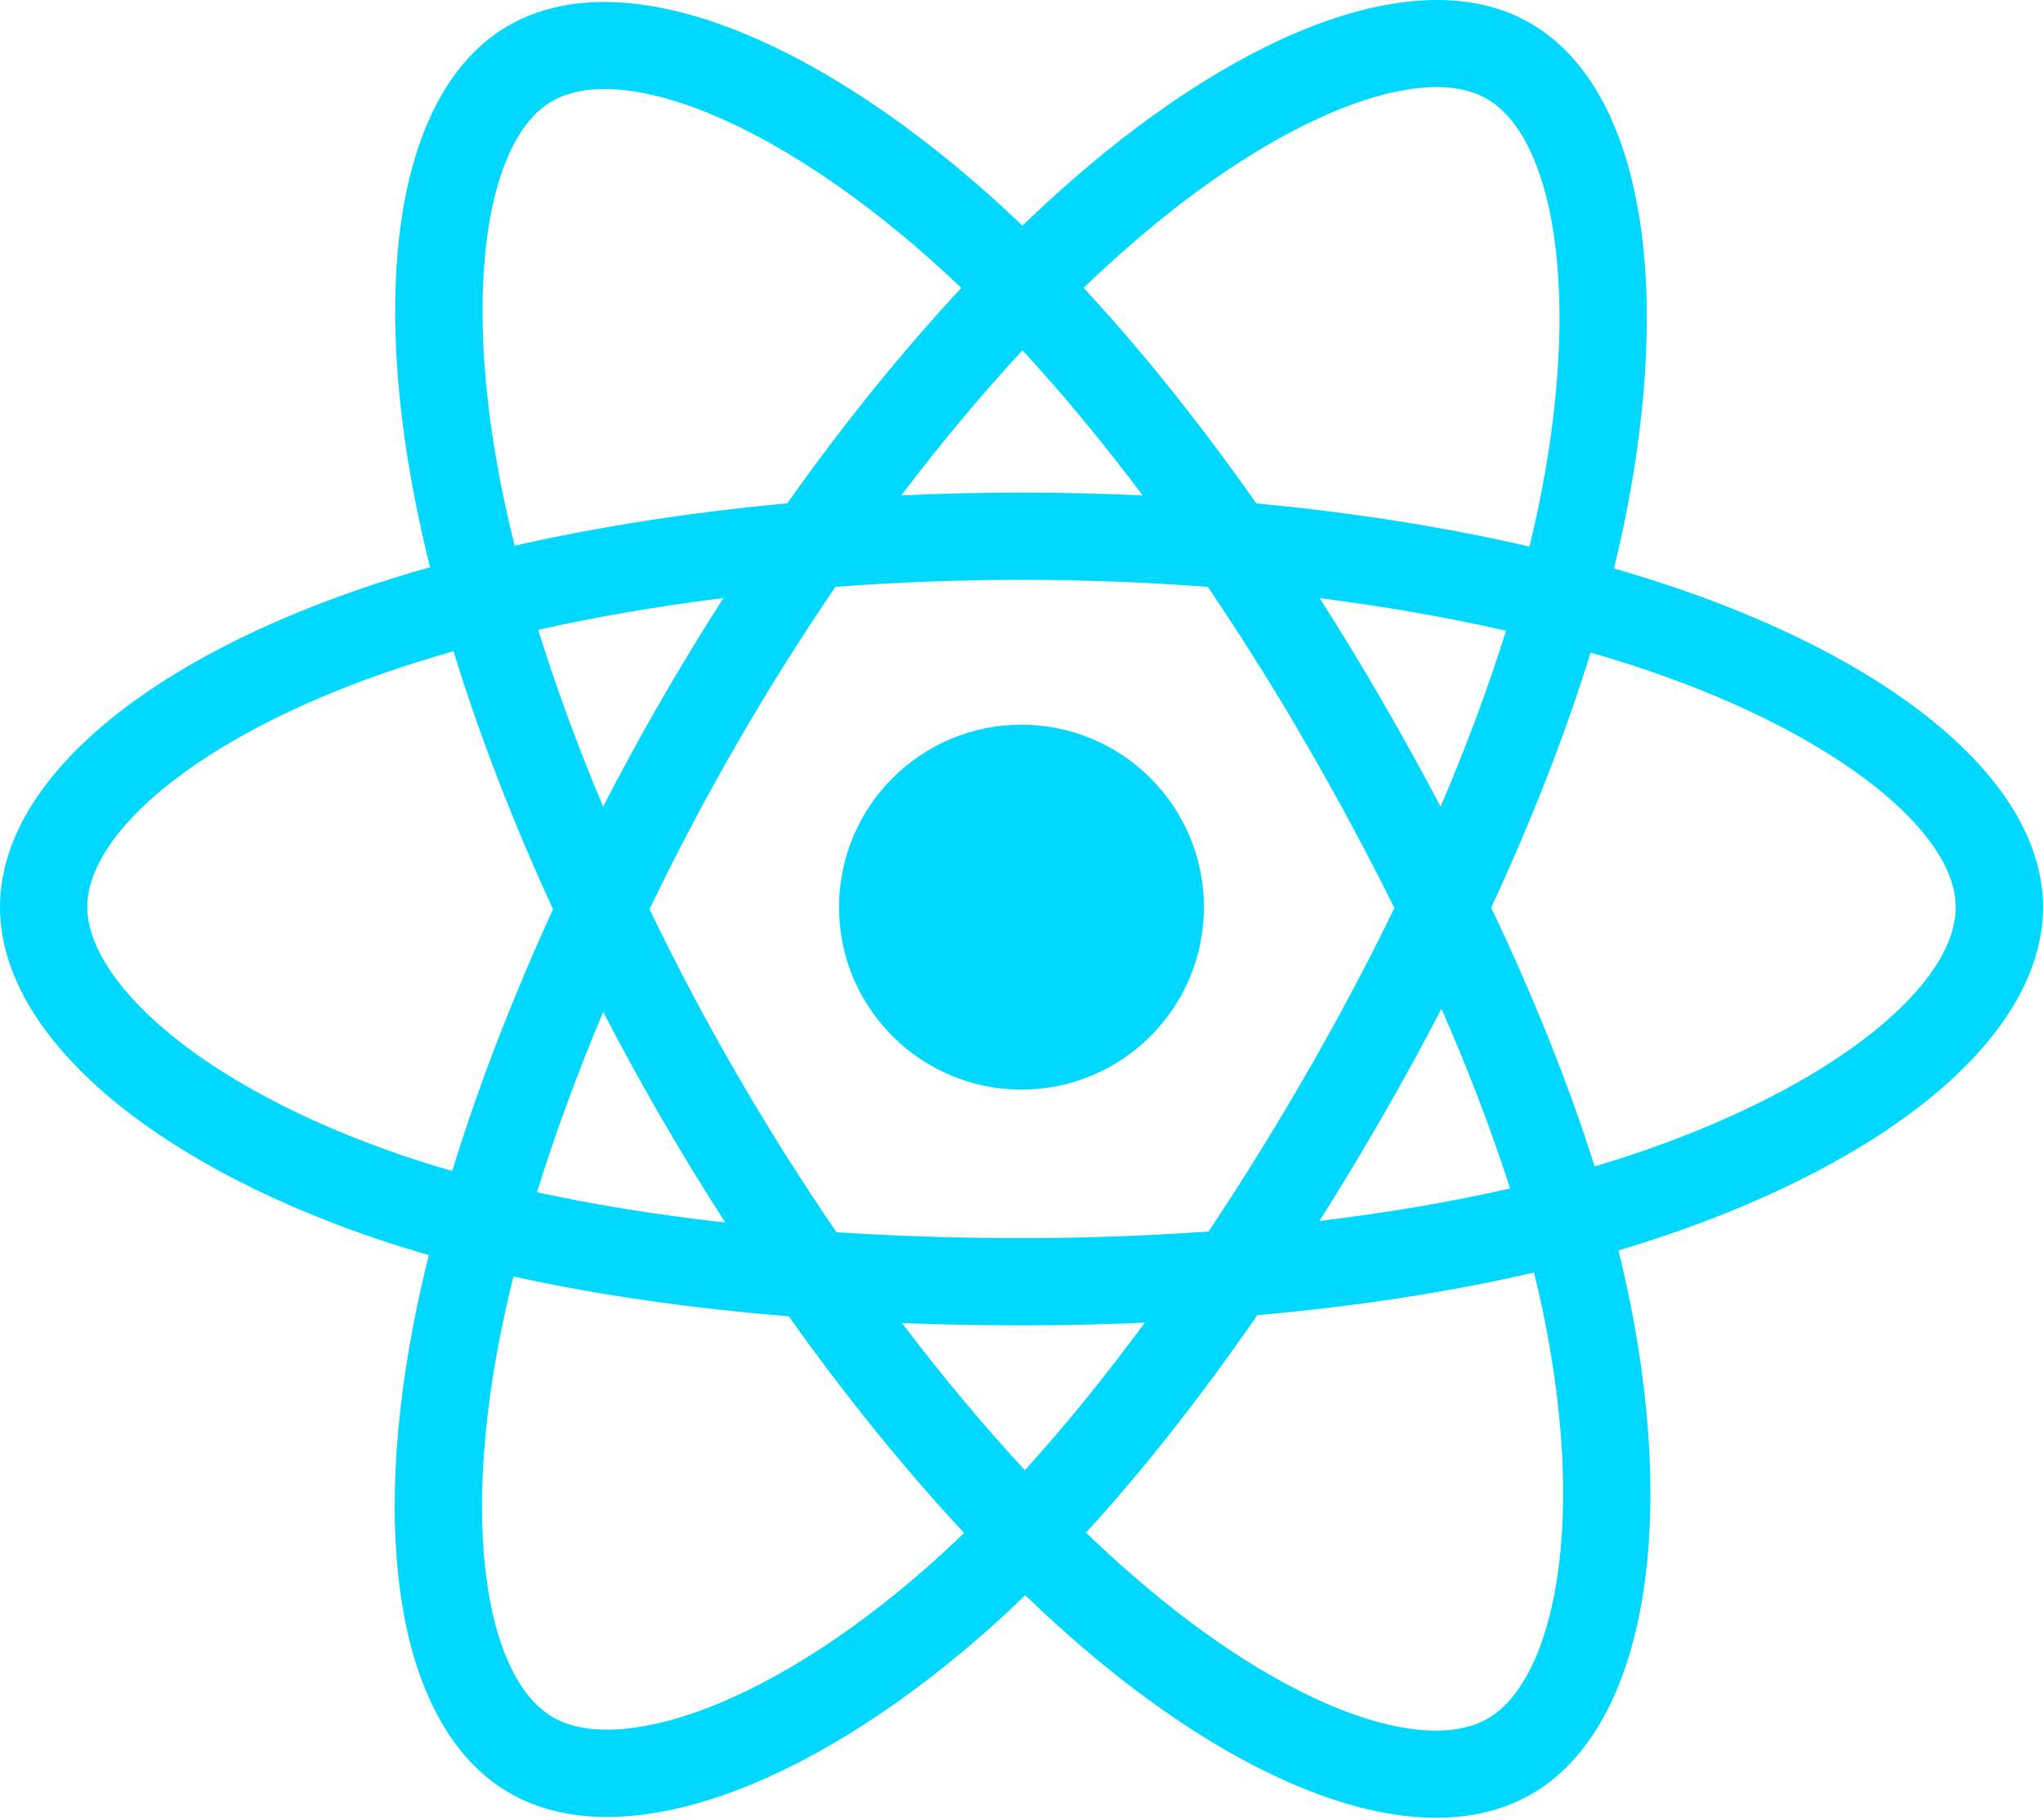
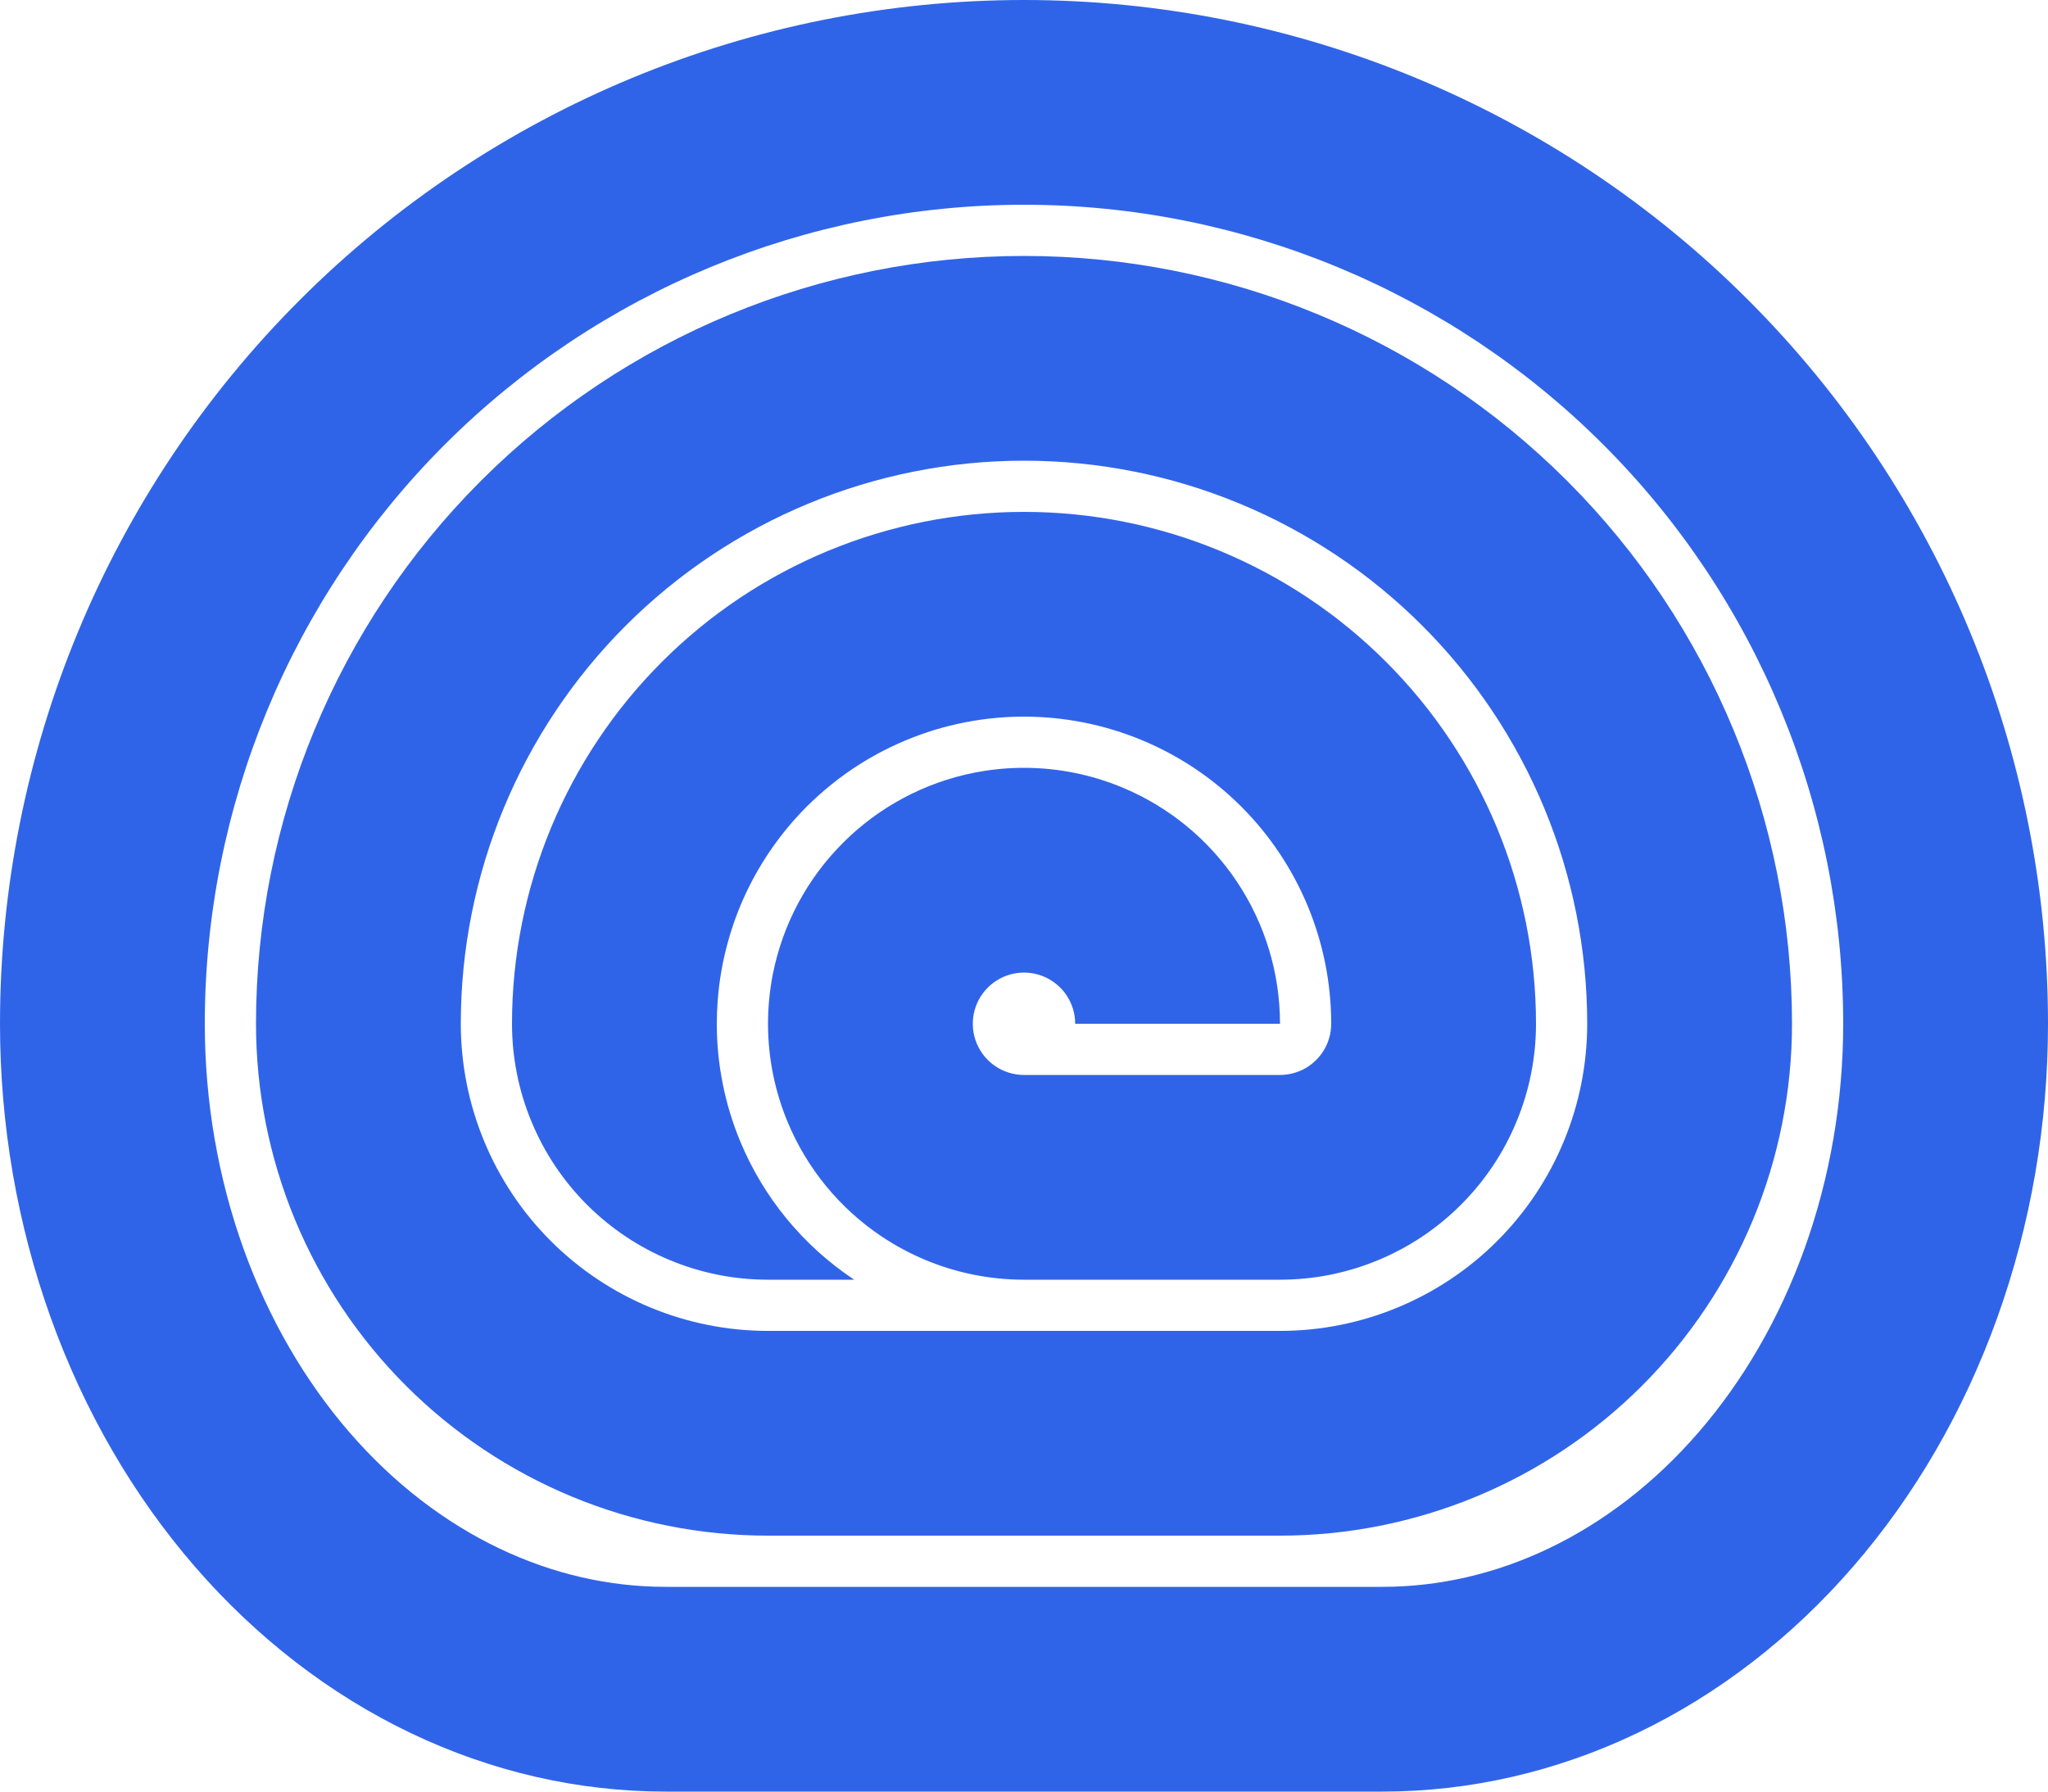
- <svg xmlns="http://www.w3.org/2000/svg" aria-hidden="true" role="img" class="iconify iconify--logos" width="35.93" height="32" preserveAspectRatio="xMidYMid meet" viewBox="0 0 256 228">
-   <path fill="#00D8FF" d="M210.483 73.824a171.49 171.49 0 0 0-8.24-2.597c.465-1.9.893-3.777 1.273-5.621c6.238-30.281 2.16-54.676-11.769-62.708c-13.355-7.7-35.196.329-57.254 19.526a171.23 171.23 0 0 0-6.375 5.848a155.866 155.866 0 0 0-4.241-3.917C100.759 3.829 77.587-4.822 63.673 3.233C50.33 10.957 46.379 33.89 51.995 62.588a170.974 170.974 0 0 0 1.892 8.48c-3.28.932-6.445 1.924-9.474 2.98C17.309 83.498 0 98.307 0 113.668c0 15.865 18.582 31.778 46.812 41.427a145.52 145.52 0 0 0 6.921 2.165a167.467 167.467 0 0 0-2.01 9.138c-5.354 28.2-1.173 50.591 12.134 58.266c13.744 7.926 36.812-.22 59.273-19.855a145.567 145.567 0 0 0 5.342-4.923a168.064 168.064 0 0 0 6.92 6.314c21.758 18.722 43.246 26.282 56.54 18.586c13.731-7.949 18.194-32.003 12.4-61.268a145.016 145.016 0 0 0-1.535-6.842c1.62-.48 3.21-.974 4.76-1.488c29.348-9.723 48.443-25.443 48.443-41.52c0-15.417-17.868-30.326-45.517-39.844Zm-6.365 70.984c-1.4.463-2.836.91-4.3 1.345c-3.24-10.257-7.612-21.163-12.963-32.432c5.106-11 9.31-21.767 12.459-31.957c2.619.758 5.16 1.557 7.61 2.4c23.69 8.156 38.14 20.213 38.14 29.504c0 9.896-15.606 22.743-40.946 31.14Zm-10.514 20.834c2.562 12.94 2.927 24.64 1.23 33.787c-1.524 8.219-4.59 13.698-8.382 15.893c-8.067 4.67-25.32-1.4-43.927-17.412a156.726 156.726 0 0 1-6.437-5.87c7.214-7.889 14.423-17.06 21.459-27.246c12.376-1.098 24.068-2.894 34.671-5.345a134.17 134.17 0 0 1 1.386 6.193ZM87.276 214.515c-7.882 2.783-14.16 2.863-17.955.675c-8.075-4.657-11.432-22.636-6.853-46.752a156.923 156.923 0 0 1 1.869-8.499c10.486 2.32 22.093 3.988 34.498 4.994c7.084 9.967 14.501 19.128 21.976 27.15a134.668 134.668 0 0 1-4.877 4.492c-9.933 8.682-19.886 14.842-28.658 17.94ZM50.35 144.747c-12.483-4.267-22.792-9.812-29.858-15.863c-6.35-5.437-9.555-10.836-9.555-15.216c0-9.322 13.897-21.212 37.076-29.293c2.813-.98 5.757-1.905 8.812-2.773c3.204 10.42 7.406 21.315 12.477 32.332c-5.137 11.18-9.399 22.249-12.634 32.792a134.718 134.718 0 0 1-6.318-1.979Zm12.378-84.26c-4.811-24.587-1.616-43.134 6.425-47.789c8.564-4.958 27.502 2.111 47.463 19.835a144.318 144.318 0 0 1 3.841 3.545c-7.438 7.987-14.787 17.08-21.808 26.988c-12.04 1.116-23.565 2.908-34.161 5.309a160.342 160.342 0 0 1-1.76-7.887Zm110.427 27.268a347.8 347.8 0 0 0-7.785-12.803c8.168 1.033 15.994 2.404 23.343 4.08c-2.206 7.072-4.956 14.465-8.193 22.045a381.151 381.151 0 0 0-7.365-13.322Zm-45.032-43.861c5.044 5.465 10.096 11.566 15.065 18.186a322.04 322.04 0 0 0-30.257-.006c4.974-6.559 10.069-12.652 15.192-18.18ZM82.802 87.83a323.167 323.167 0 0 0-7.227 13.238c-3.184-7.553-5.909-14.98-8.134-22.152c7.304-1.634 15.093-2.97 23.209-3.984a321.524 321.524 0 0 0-7.848 12.897Zm8.081 65.352c-8.385-.936-16.291-2.203-23.593-3.793c2.26-7.3 5.045-14.885 8.298-22.6a321.187 321.187 0 0 0 7.257 13.246c2.594 4.48 5.28 8.868 8.038 13.147Zm37.542 31.03c-5.184-5.592-10.354-11.779-15.403-18.433c4.902.192 9.899.29 14.978.29c5.218 0 10.376-.117 15.453-.343c-4.985 6.774-10.018 12.97-15.028 18.486Zm52.198-57.817c3.422 7.8 6.306 15.345 8.596 22.52c-7.422 1.694-15.436 3.058-23.88 4.071a382.417 382.417 0 0 0 7.859-13.026a347.403 347.403 0 0 0 7.425-13.565Zm-16.898 8.101a358.557 358.557 0 0 1-12.281 19.815a329.4 329.4 0 0 1-23.444.823c-7.967 0-15.716-.248-23.178-.732a310.202 310.202 0 0 1-12.513-19.846h.001a307.41 307.41 0 0 1-10.923-20.627a310.278 310.278 0 0 1 10.89-20.637l-.001.001a307.318 307.318 0 0 1 12.413-19.761c7.613-.576 15.42-.876 23.31-.876H128c7.926 0 15.743.303 23.354.883a329.357 329.357 0 0 1 12.335 19.695a358.489 358.489 0 0 1 11.036 20.54a329.472 329.472 0 0 1-11 20.722Zm22.56-122.124c8.572 4.944 11.906 24.881 6.52 51.026c-.344 1.668-.73 3.367-1.15 5.09c-10.622-2.452-22.155-4.275-34.23-5.408c-7.034-10.017-14.323-19.124-21.64-27.008a160.789 160.789 0 0 1 5.888-5.4c18.9-16.447 36.564-22.941 44.612-18.3ZM128 90.808c12.625 0 22.86 10.235 22.86 22.86s-10.235 22.86-22.86 22.86s-22.86-10.235-22.86-22.86s10.235-22.86 22.86-22.86Z" />
+ <svg xmlns="http://www.w3.org/2000/svg" id="logo-83" width="40" height="35" viewBox="0 0 40 35" fill="none">
+   <path class="ccustom" fill-rule="evenodd" clip-rule="evenodd" d="M25 30C26.313 30 27.614 29.741 28.827 29.239C30.04 28.736 31.142 28 32.071 27.071C33 26.142 33.736 25.04 34.239 23.827C34.741 22.614 35 21.313 35 20C35 16.022 33.42 12.206 30.607 9.393C27.794 6.58 23.978 5 20 5C16.022 5 12.206 6.58 9.393 9.393C6.58 12.206 5 16.022 5 20C5 21.313 5.259 22.614 5.761 23.827C6.264 25.04 7 26.142 7.929 27.071C8.858 28 9.96 28.736 11.173 29.239C12.386 29.741 13.687 30 15 30H25ZM20 9C17.083 9 14.285 10.159 12.222 12.222C10.159 14.285 9 17.083 9 20C9 20.788 9.155 21.568 9.457 22.296C9.758 23.024 10.2 23.686 10.757 24.243C11.315 24.8 11.976 25.242 12.704 25.543C13.432 25.845 14.212 26 15 26H25C25.788 26 26.568 25.845 27.296 25.543C28.024 25.242 28.686 24.8 29.243 24.243C29.8 23.686 30.242 23.024 30.543 22.296C30.845 21.568 31 20.788 31 20C31 17.083 29.841 14.285 27.778 12.222C25.715 10.159 22.917 9 20 9Z" fill="#3064E8" />
+   <path class="ccustom" fill-rule="evenodd" clip-rule="evenodd" d="M13 35C11.293 35 9.602 34.612 8.025 33.858C6.448 33.104 5.015 32 3.808 30.607C2.6 29.214 1.643 27.56 0.99 25.74C0.336 23.92 0 21.97 0 20C0 14.696 2.107 9.609 5.858 5.858C9.609 2.107 14.696 0 20 0C25.304 0 30.391 2.107 34.142 5.858C37.893 9.609 40 14.696 40 20C40 21.97 39.664 23.92 39.01 25.74C38.357 27.56 37.4 29.214 36.192 30.607C34.985 32 33.552 33.104 31.975 33.858C30.398 34.612 28.707 35 27 35H13ZM8.686 8.686C11.687 5.686 15.757 4 20 4C24.244 4 28.313 5.686 31.314 8.686C34.314 11.687 36 15.757 36 20C36 21.518 35.74 23.011 35.246 24.389C34.751 25.767 34.038 26.985 33.17 27.987C32.303 28.987 31.305 29.745 30.25 30.249C29.198 30.752 28.096 31 27 31H13C11.904 31 10.802 30.752 9.75 30.249C8.695 29.745 7.697 28.987 6.83 27.987C5.962 26.985 5.249 25.767 4.754 24.389C4.26 23.011 4 21.518 4 20C4 15.757 5.686 11.687 8.686 8.686Z" fill="#3064E8" />
+   <path class="ccustom" d="M25 25H19.996C19.66 25 19.326 24.965 19 24.899C18.368 24.77 17.764 24.519 17.222 24.157C16.4 23.608 15.759 22.827 15.381 21.913C15.258 21.617 15.165 21.311 15.101 21C14.969 20.352 14.966 19.68 15.096 19.024C15.289 18.055 15.765 17.164 16.465 16.465C17.164 15.765 18.055 15.289 19.024 15.096C19.055 15.09 19.085 15.084 19.116 15.079C19.409 15.026 19.705 15 20 15C20.654 15 21.304 15.128 21.913 15.381C22.827 15.759 23.608 16.4 24.157 17.222C24.707 18.044 25 19.011 25 20H21C21 19.802 20.941 19.609 20.831 19.444C20.722 19.28 20.565 19.152 20.383 19.076C20.2 19 19.999 18.981 19.805 19.019C19.611 19.058 19.433 19.153 19.293 19.293C19.153 19.433 19.058 19.611 19.019 19.805C18.981 19.999 19 20.2 19.076 20.383C19.152 20.565 19.28 20.722 19.444 20.831C19.609 20.941 19.802 21 20 21H25C25.131 21 25.261 20.974 25.383 20.924C25.504 20.874 25.614 20.8 25.707 20.707C25.8 20.614 25.874 20.504 25.924 20.383C25.974 20.261 26 20.131 26 20C26 18.409 25.368 16.883 24.243 15.757C23.117 14.632 21.591 14 20 14C19.827 14 19.656 14.007 19.485 14.022C19.066 14.058 18.654 14.138 18.255 14.259C17.863 14.379 17.484 14.538 17.124 14.734C16.712 14.959 16.326 15.233 15.973 15.552C15.9 15.619 15.828 15.687 15.757 15.757C15.265 16.25 14.867 16.819 14.575 17.436C14.429 17.745 14.31 18.066 14.219 18.396C14.114 18.772 14.046 19.16 14.017 19.554C14.006 19.702 14 19.851 14 20C14 20.784 14.154 21.565 14.457 22.296C14.911 23.392 15.68 24.329 16.667 24.989C16.672 24.993 16.678 24.996 16.683 25H15C14.343 25 13.693 24.871 13.087 24.619C12.48 24.368 11.929 24 11.464 23.535C11 23.071 10.632 22.52 10.381 21.913C10.129 21.307 10 20.657 10 20C10 17.348 11.054 14.804 12.929 12.929C14.804 11.054 17.348 10 20 10C22.652 10 25.196 11.054 27.071 12.929C28.946 14.804 30 17.348 30 20C30 20.657 29.871 21.307 29.619 21.913C29.368 22.52 29 23.071 28.535 23.535C28.071 24 27.52 24.368 26.913 24.619C26.307 24.871 25.657 25 25 25Z" fill="#3064E8" />
</svg>
